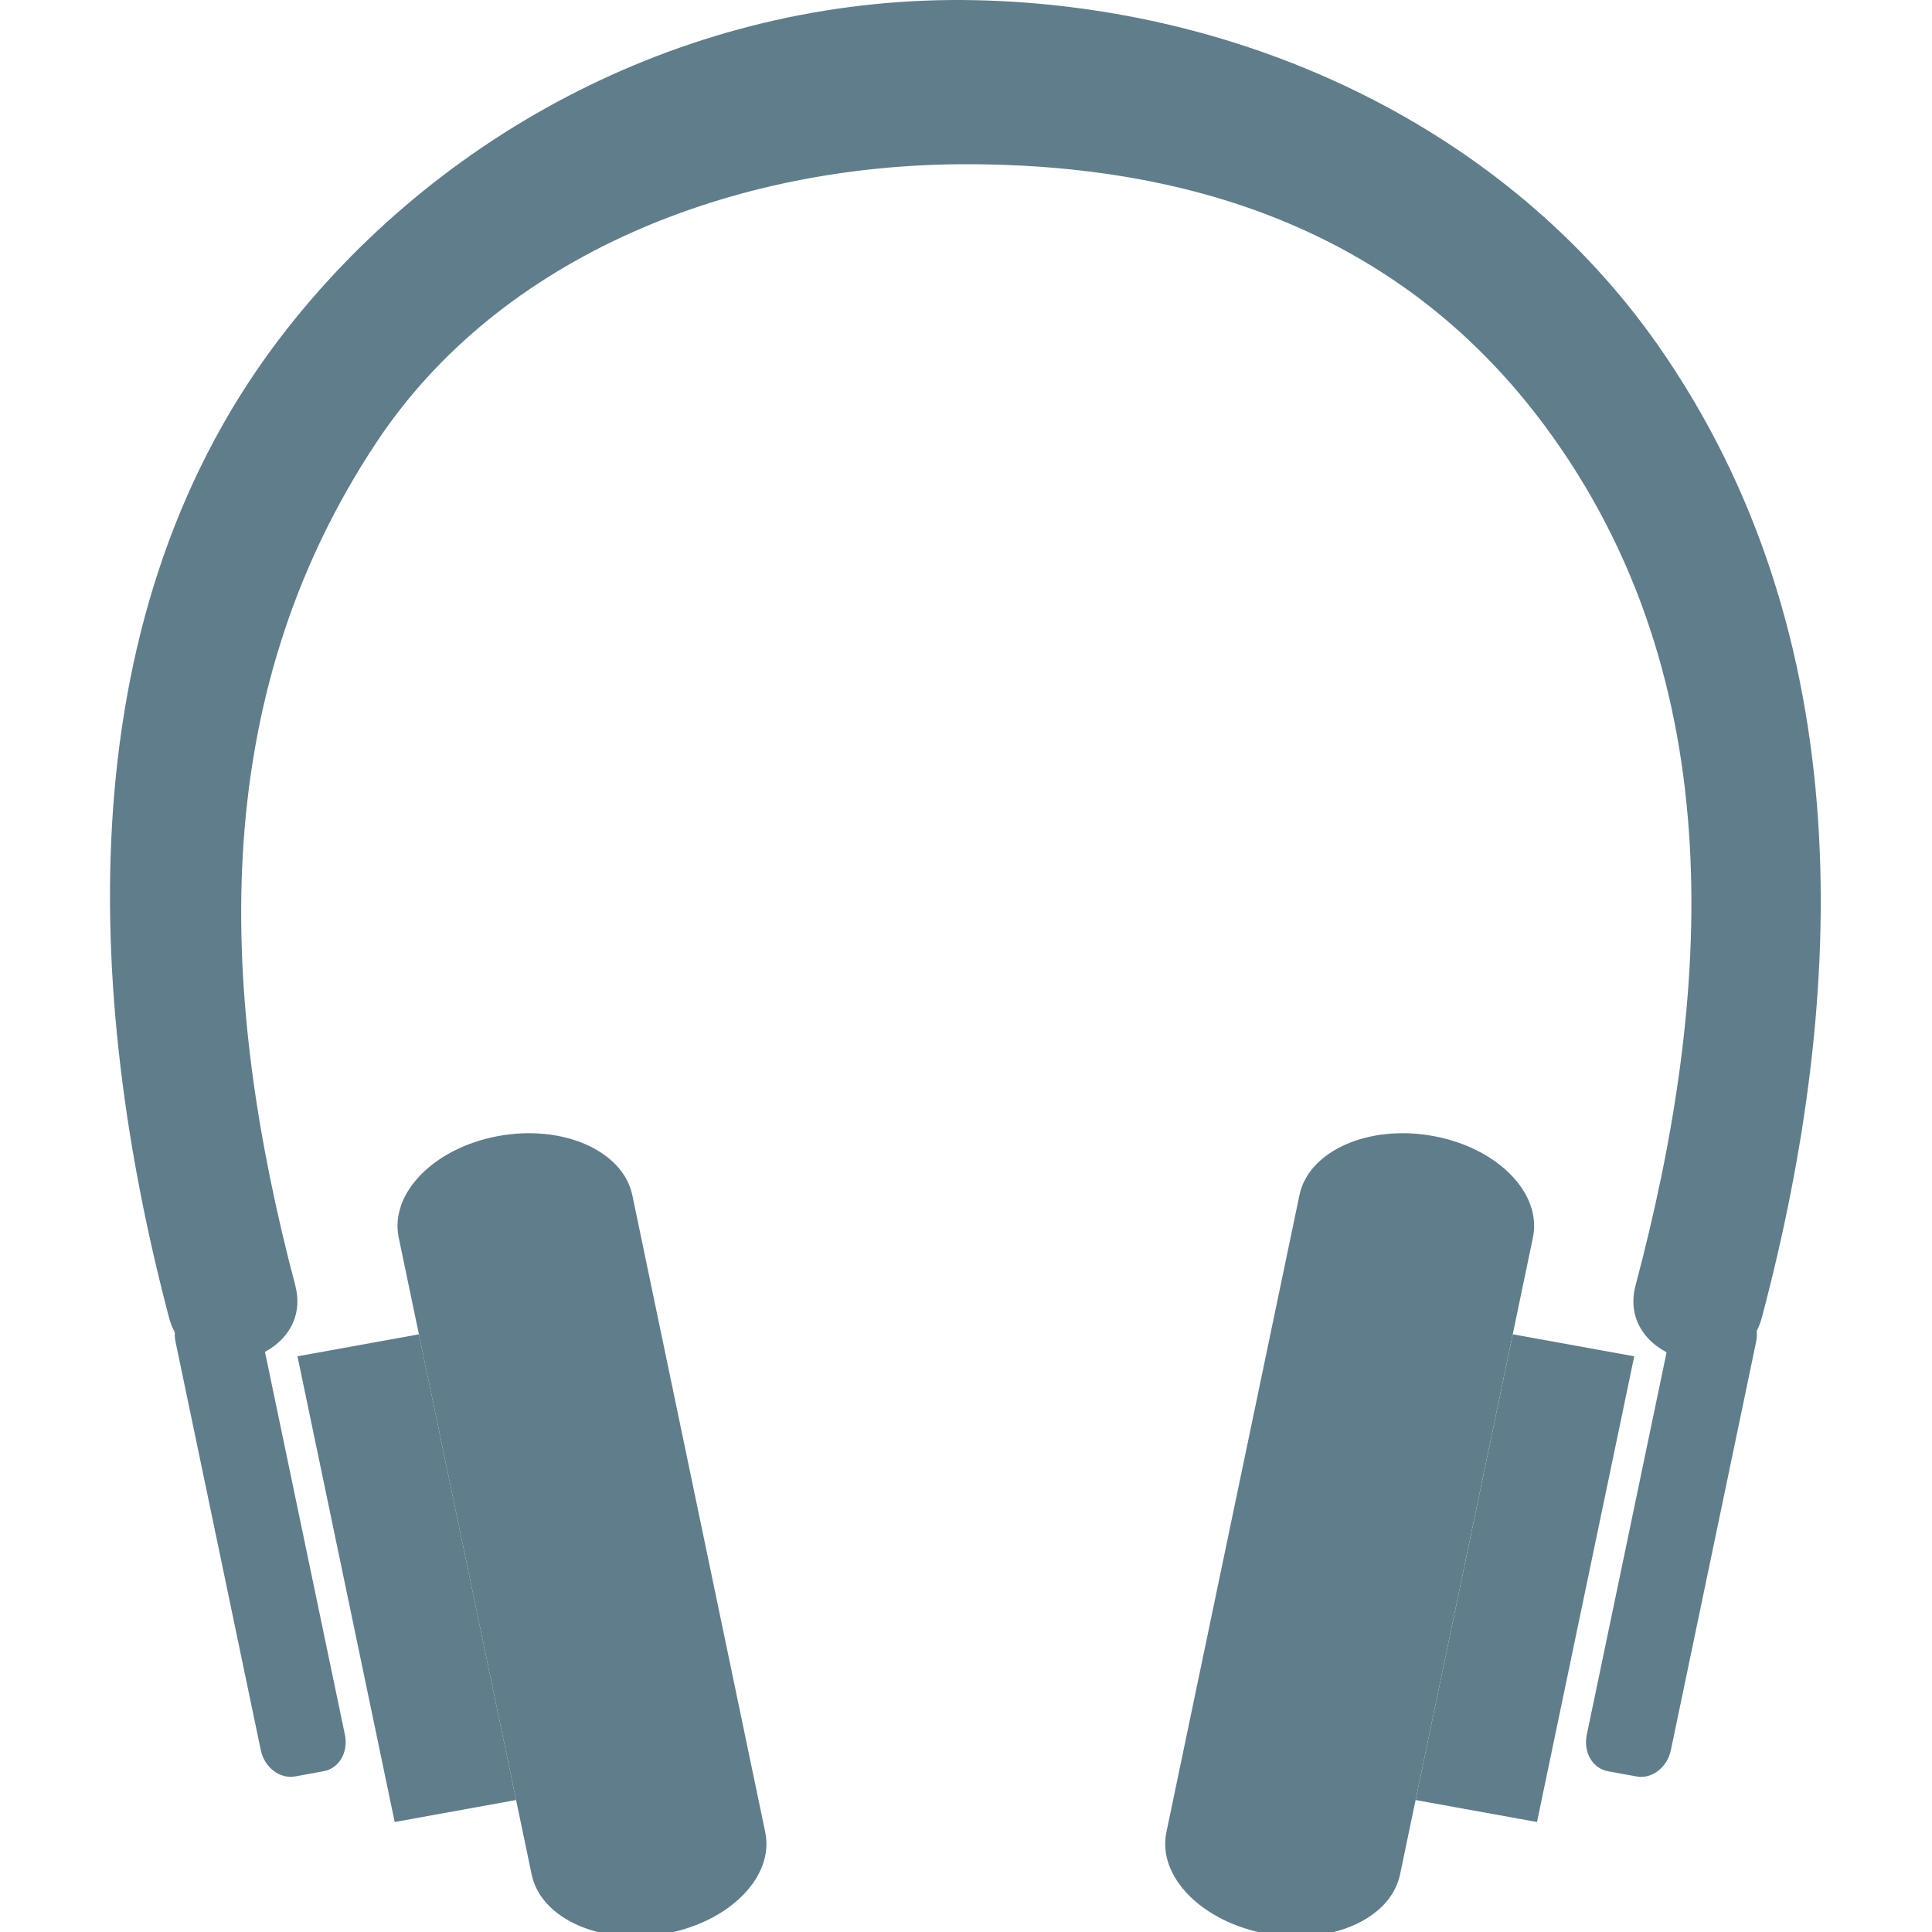
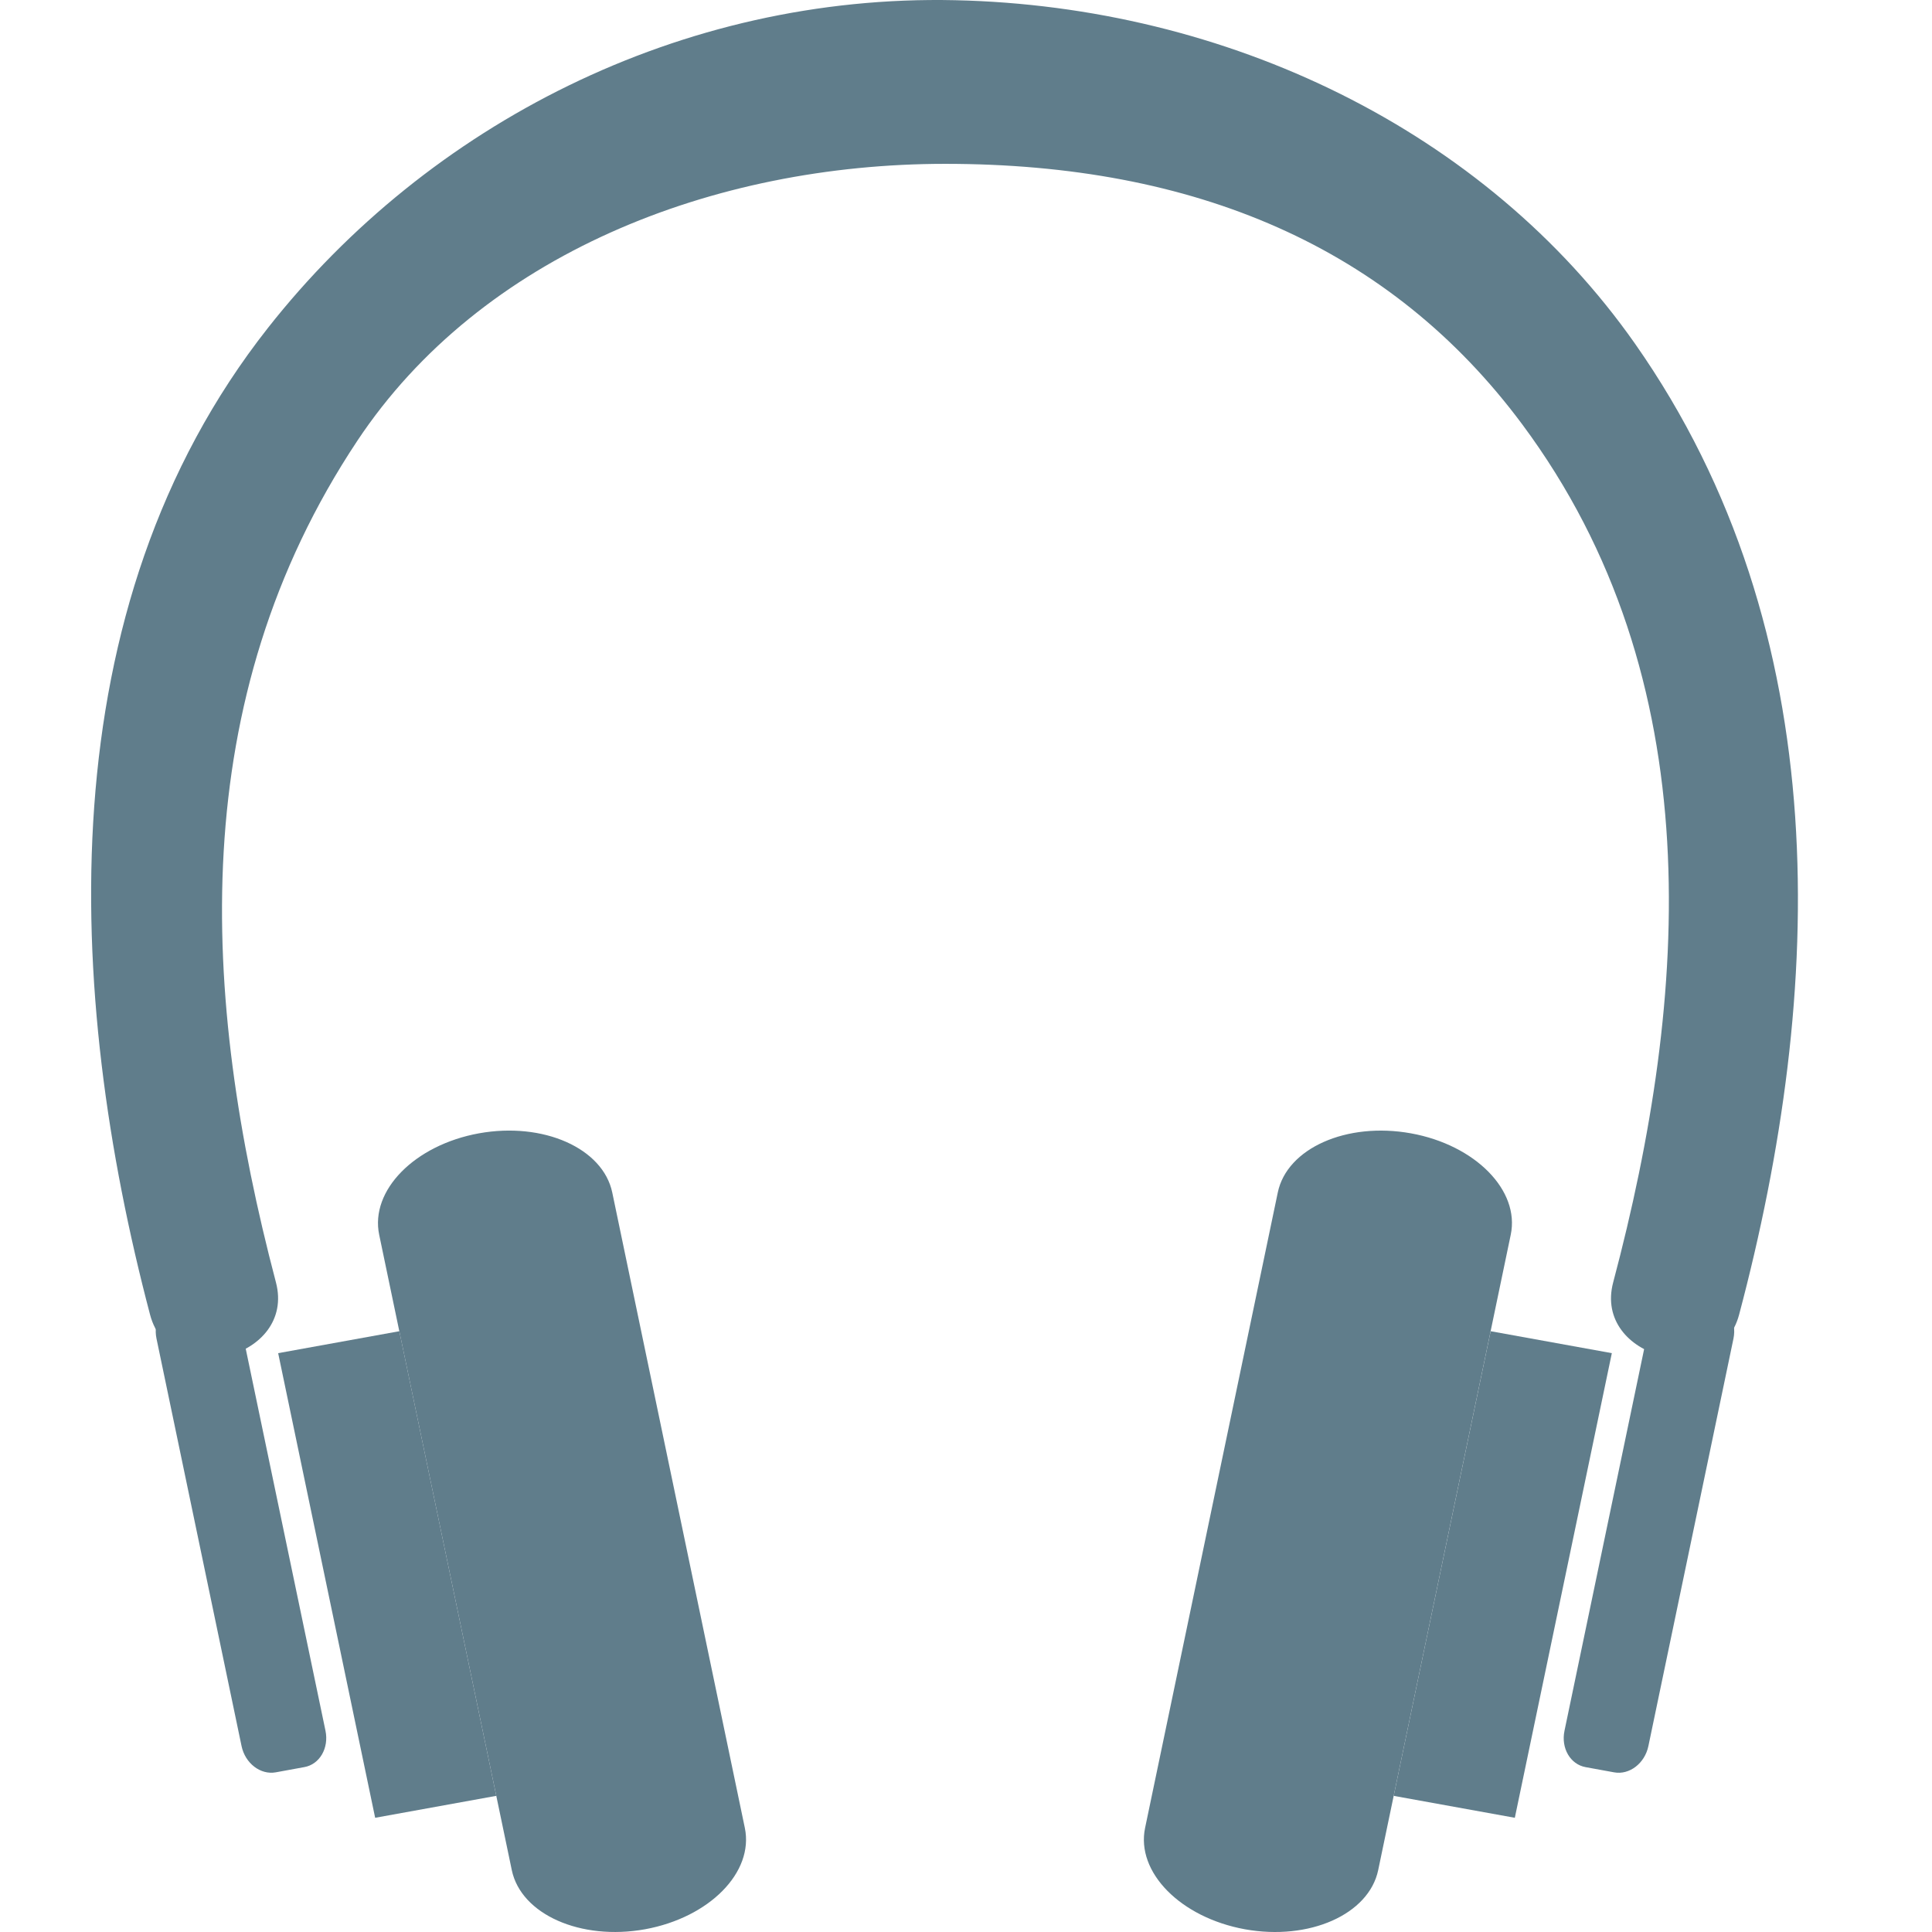
- <svg xmlns="http://www.w3.org/2000/svg" version="1.1" id="Layer_1" x="0px" y="0px" width="100px" height="100px" viewBox="0 0 100 100" enable-background="new 0 0 100 100" xml:space="preserve">
-   <path fill="#607D8B" d="M15.281,66.527c-3.912-14.854-4.723-30.193,4.221-43.656C25.92,13.211,37.953,8.5,50.002,8.5  c12.957,0,23.095,4.306,29.938,13.516c9.817,13.212,8.66,29.667,4.718,44.511c-1.049,3.947,5.48,5.623,6.532,1.679  c4.446-16.748,5.107-35.397-5.4-50.375C78.008,6.744,64.612,0.327,50.527,0.011c-14.232-0.32-27.35,6.45-35.649,16.987  C3.384,31.587,4.354,51.523,8.751,68.206C9.79,72.154,16.323,70.479,15.281,66.527L15.281,66.527z" />
-   <polygon fill="#607D8B" points="73.271,93.17 79.555,94.307 84.588,70.202 78.301,69.063 " />
-   <path fill="#607D8B" d="M60.373,94.832c-0.48,2.3,1.84,4.65,5.178,5.258l0,0c3.338,0.604,6.435-0.77,6.916-3.07l6.876-32.961  c0.484-2.301-1.838-4.656-5.174-5.262l0,0c-3.338-0.604-6.437,0.771-6.912,3.071L60.373,94.832z" />
-   <path fill="#607D8B" d="M82.131,89.794c-0.188,0.901,0.304,1.743,1.097,1.886l1.481,0.27c0.792,0.145,1.588-0.467,1.775-1.363  l4.413-21.138c0.187-0.899-0.305-1.739-1.098-1.886l-1.479-0.271c-0.795-0.144-1.592,0.472-1.779,1.366L82.131,89.794z" />
-   <polygon fill="#607D8B" points="26.713,93.168 20.429,94.307 15.397,70.202 21.683,69.063 " />
-   <path fill="#607D8B" d="M39.608,94.83c0.481,2.302-1.837,4.65-5.174,5.26l0,0c-3.338,0.604-6.438-0.77-6.917-3.07l-6.879-32.961  c-0.479-2.301,1.837-4.656,5.175-5.262l0,0c3.34-0.604,6.437,0.771,6.917,3.071L39.608,94.83z" />
-   <path fill="#607D8B" d="M17.853,89.794c0.185,0.899-0.306,1.743-1.099,1.883l-1.479,0.271c-0.793,0.145-1.59-0.467-1.777-1.361  L9.085,69.445c-0.188-0.896,0.306-1.738,1.1-1.885l1.478-0.269c0.796-0.146,1.591,0.467,1.777,1.364L17.853,89.794z" />
+ <svg xmlns="http://www.w3.org/2000/svg" version="1.1" id="Layer_1" x="0px" y="0px" width="128px" height="128px" viewBox="0 0 128 128" enable-background="new 0 0 128 128" xml:space="preserve">
+   <path fill="#607D8B" d="M18.281,84.957c-4.996-18.969-6.031-38.558,5.39-55.75c8.196-12.336,23.563-18.352,38.95-18.352  c16.547,0,29.493,5.499,38.232,17.26c12.537,16.872,11.059,37.886,6.025,56.842c-1.34,5.04,6.998,7.181,8.342,2.144  c5.678-21.388,6.522-45.203-6.896-64.331C98.386,8.612,81.278,0.417,63.291,0.014C45.117-0.395,28.364,8.251,17.766,21.707  C3.088,40.338,4.327,65.797,9.942,87.101C11.269,92.143,19.612,90.004,18.281,84.957L18.281,84.957z" />
+   <polygon fill="#607D8B" points="92.336,118.981 100.361,120.433 106.788,89.65 98.76,88.196 " />
+   <path fill="#607D8B" d="M75.865,121.104c-0.613,2.937,2.35,5.938,6.612,6.715l0,0c4.263,0.771,8.218-0.983,8.832-3.92l8.781-42.092  c0.618-2.938-2.347-5.946-6.607-6.72l0,0c-4.263-0.771-8.22,0.985-8.827,3.922L75.865,121.104z" />
+   <path fill="#607D8B" d="M103.651,114.67c-0.24,1.151,0.388,2.226,1.401,2.408l1.891,0.345c1.011,0.185,2.028-0.596,2.267-1.741  l5.636-26.994c0.239-1.148-0.389-2.221-1.402-2.408l-1.889-0.346c-1.015-0.184-2.033,0.603-2.272,1.744L103.651,114.67z" />
+   <polygon fill="#607D8B" points="32.88,118.979 24.855,120.433 18.429,89.65 26.457,88.196 " />
+   <path fill="#607D8B" d="M49.347,121.101c0.614,2.94-2.346,5.938-6.607,6.717l0,0c-4.263,0.771-8.222-0.983-8.833-3.92l-8.785-42.092  c-0.612-2.938,2.346-5.946,6.609-6.72l0,0c4.265-0.771,8.22,0.985,8.833,3.922L49.347,121.101z" />
+   <path fill="#607D8B" d="M21.565,114.67c0.236,1.148-0.391,2.226-1.403,2.405l-1.889,0.346c-1.013,0.185-2.03-0.596-2.269-1.738  l-5.636-26.999c-0.24-1.144,0.391-2.219,1.405-2.407l1.887-0.344c1.017-0.186,2.032,0.596,2.269,1.742L21.565,114.67z" />
</svg>
